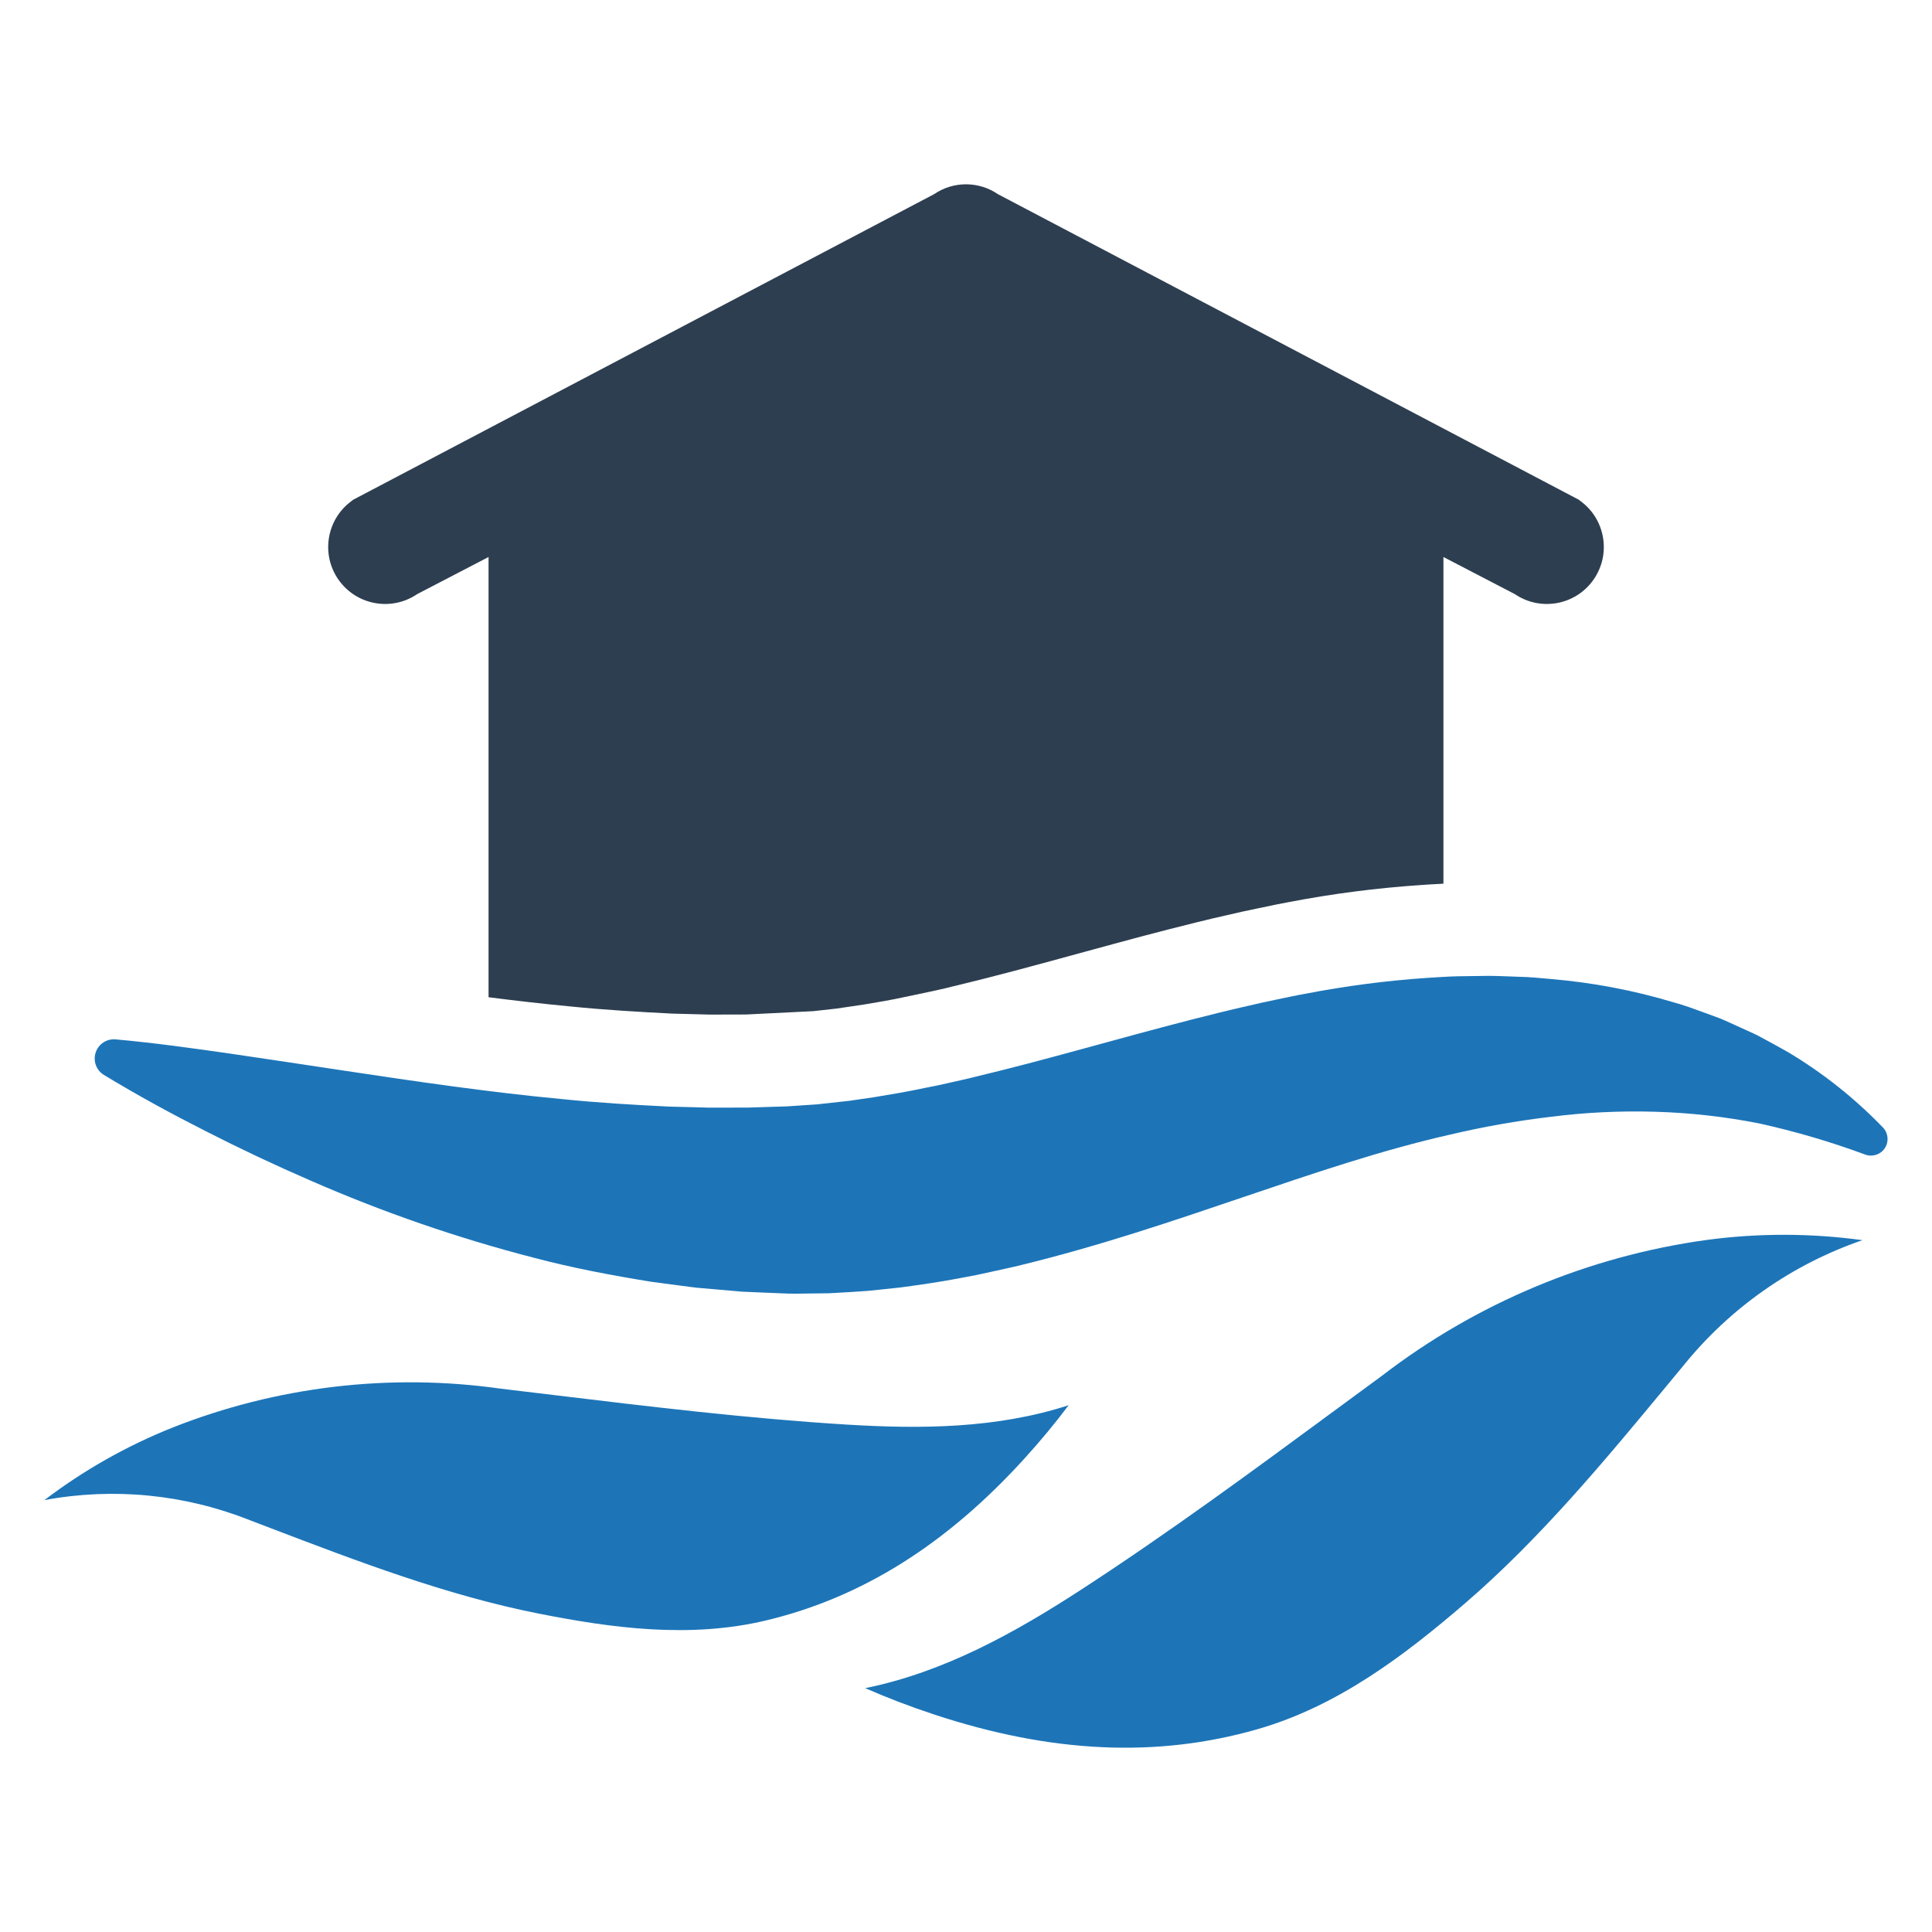
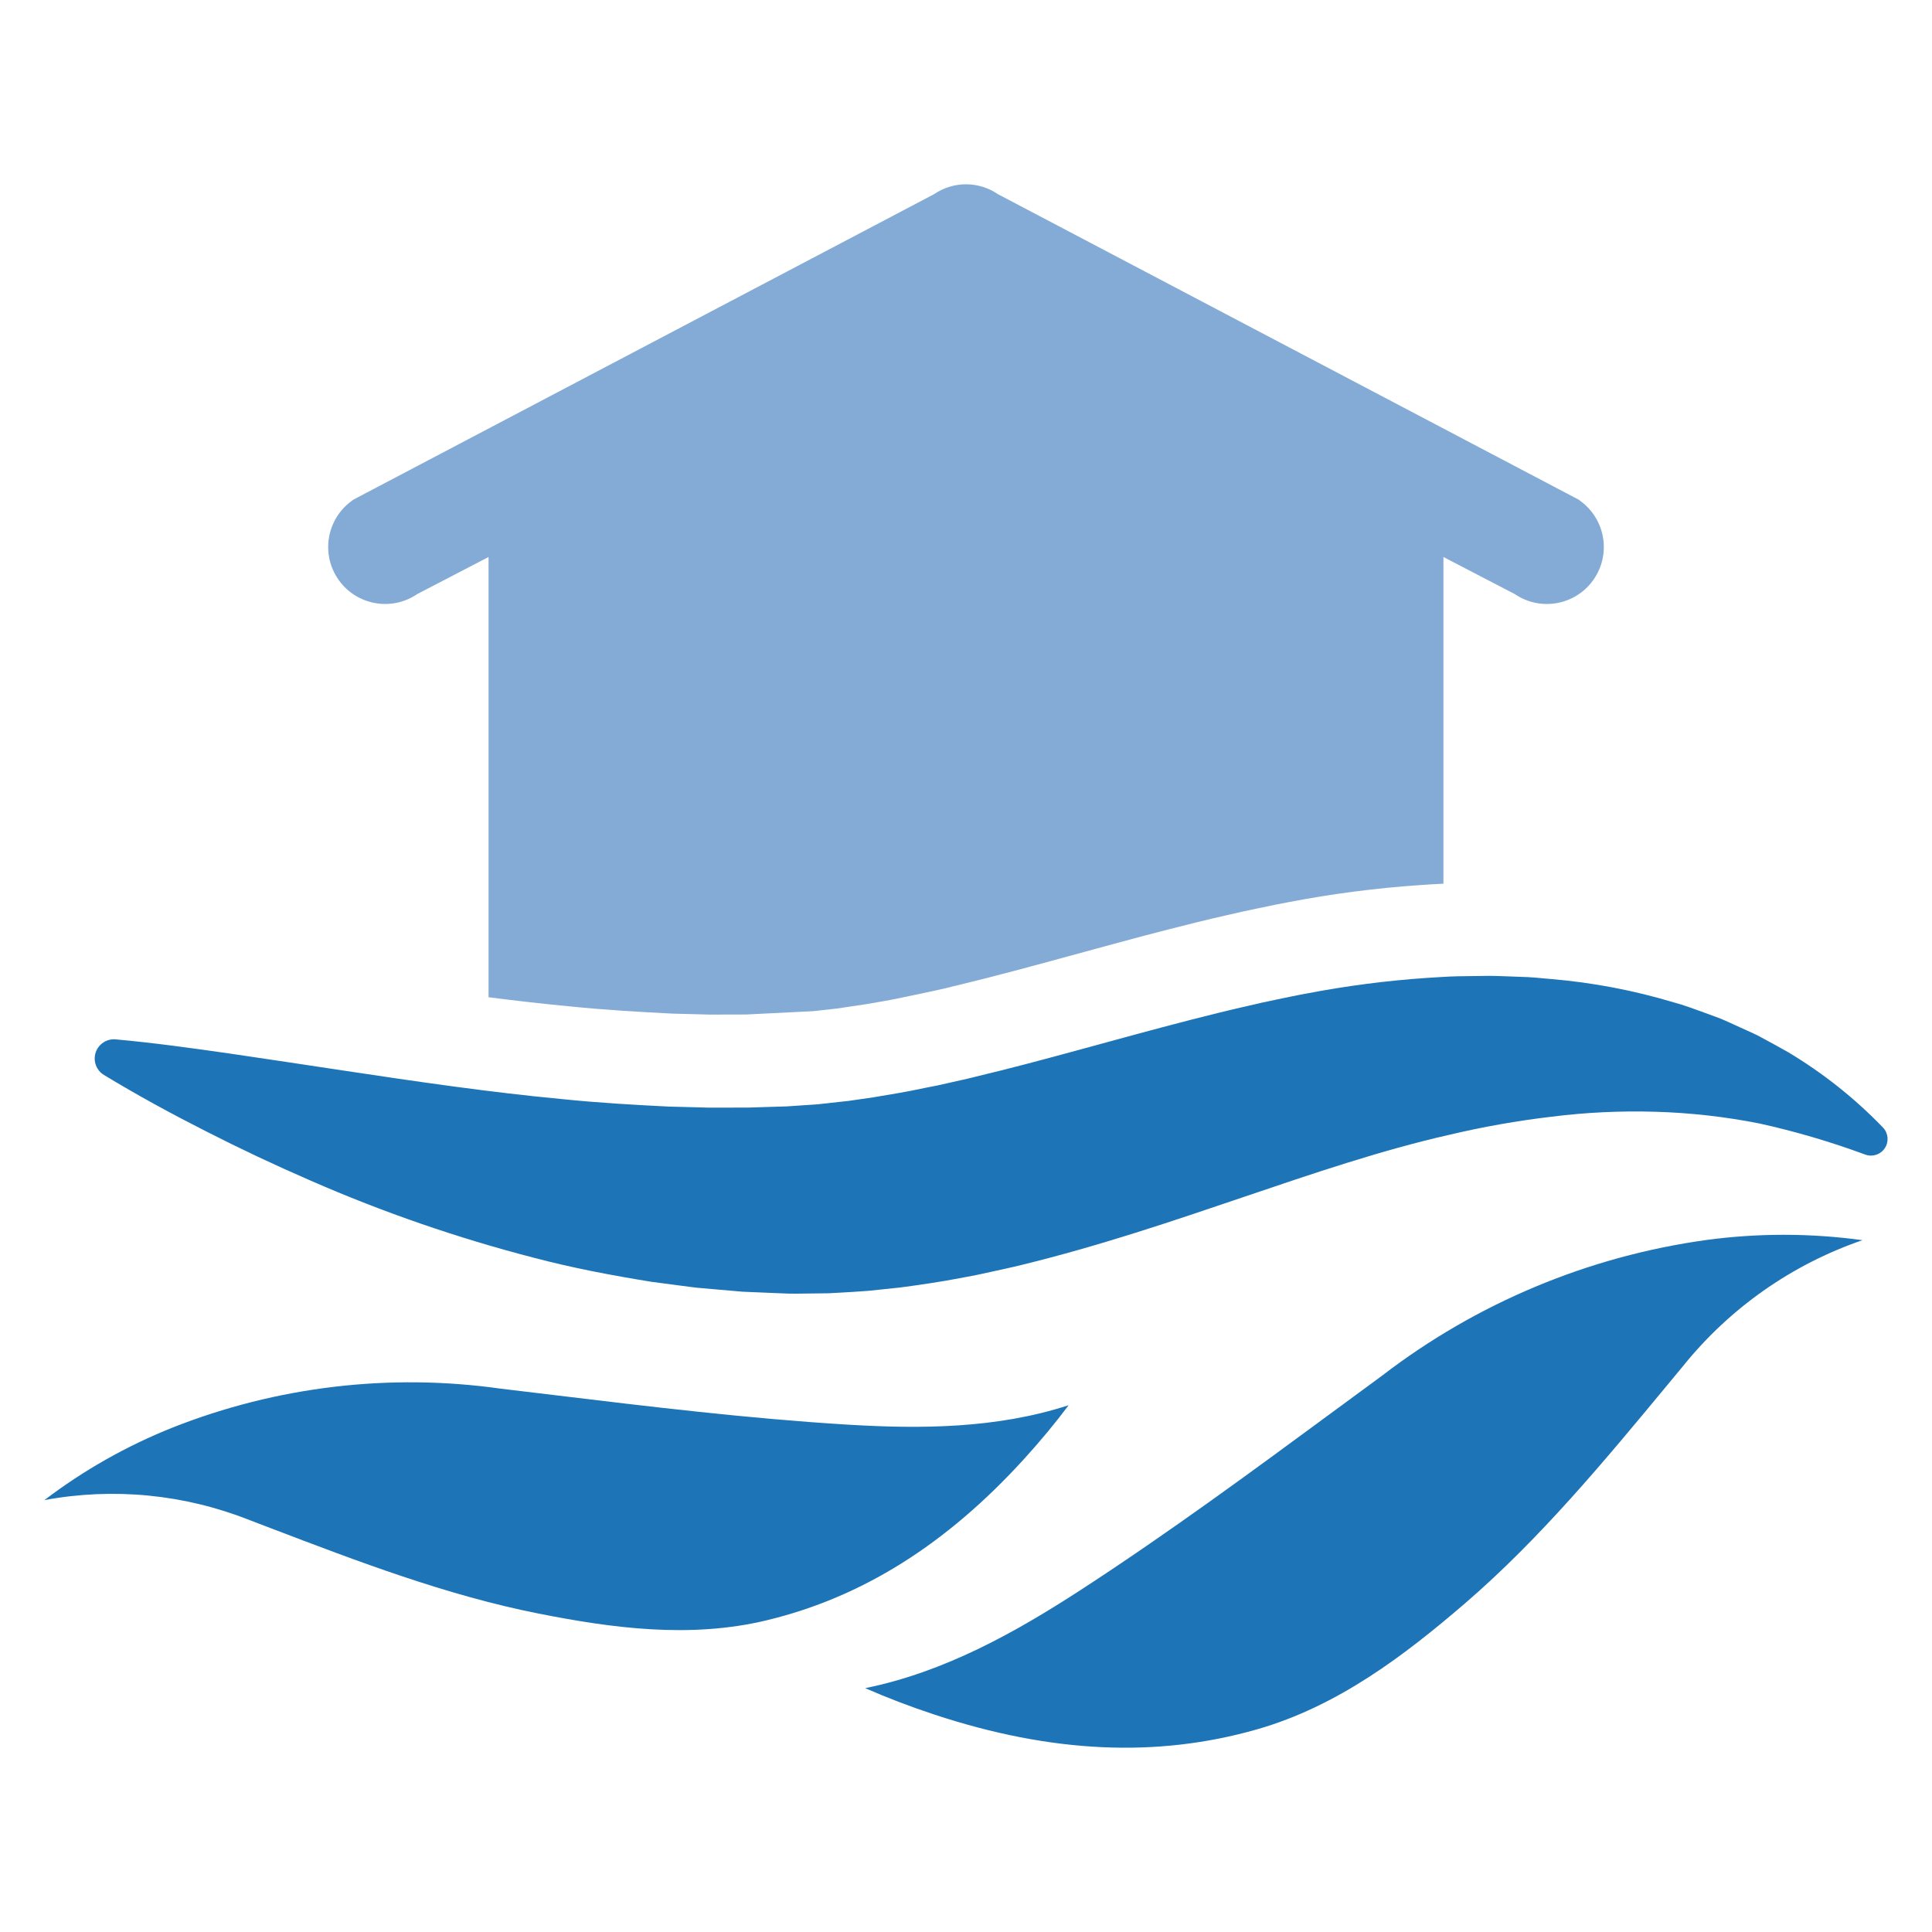
<svg xmlns="http://www.w3.org/2000/svg" id="Layer_1" data-name="Layer 1" viewBox="0 0 128 128">
  <defs>
-     <style>.cls-1{fill:#1d75b8;}.cls-2{fill:#2d3e50;}</style>
+     <style>.cls-1{fill:#1d75b8;}.cls-2{fill:#83abd6;}</style>
  </defs>
  <path class="cls-1" d="M124.753,74.703a30.347,30.347,0,0,0-6.295-4.999c-.592-.331-1.189-.668-1.797-.988-.301-.171-.615-.301-.926-.446l-.94-.427c-.315-.138-.628-.295-.951-.412l-.97-.356c-.649-.236-1.302-.482-1.967-.66a39.757,39.757,0,0,0-8.142-1.551c-.687-.061-1.379-.136-2.063-.147-.685-.021-1.377-.06-2.062-.064l-2.054.028c-.686.012-1.36.07-2.043.107a65.991,65.991,0,0,0-8.034,1.046c-.668.117-1.296.26-1.945.391-.648.129-1.284.276-1.915.424-1.275.286-2.518.6-3.76.917-4.945,1.271-9.663,2.676-14.237,3.764-.575.151-1.138.264-1.707.396l-.851.191-.845.166c-1.127.247-2.242.425-3.355.612l-1.659.241-1.647.18-.412.048-.408.027-.817.055-.822.055-.862.026-1.726.054-1.737.001-.87.002-.874-.025-1.752-.045c-2.344-.116-4.705-.252-7.089-.498-4.765-.448-9.606-1.157-14.523-1.898l-3.704-.558-3.736-.555c-2.501-.357-5.023-.713-7.589-.943l-.005-.001a1.274,1.274,0,0,0-.773,2.359c2.204,1.338,4.448,2.56,6.733,3.719q3.42,1.746,6.964,3.283A98.162,98.162,0,0,0,35.346,83.323c2.552.677,5.175,1.172,7.821,1.601l2.0.264c.334.043.667.09,1.002.127l1.01.089,2.024.175,2.039.086,1.021.041c.346.01.707-.002,1.059-.004l1.065-.013.533-.007.526-.029c.701-.038,1.406-.079,2.105-.134l2.078-.218c1.37-.181,2.738-.383,4.07-.639l1.004-.191.987-.215c.654-.148,1.322-.281,1.963-.444,10.38-2.529,19.43-6.6,28.358-8.627a59.987,59.987,0,0,1,6.783-1.2,44.393,44.393,0,0,1,6.847-.329,41.618,41.618,0,0,1,6.922.777,53.373,53.373,0,0,1,6.983,2.05l.038.014a1.1,1.1,0,0,0,1.168-1.795Z" />
  <path class="cls-1" d="M113.048,82.153A45.485,45.485,0,0,0,91.569,91.139q-1.531,1.123-3.06,2.25c-5.456,4.019-11.098,8.174-16.894,11.939-4.367,2.837-9.056,5.456-14.293,6.516,1.449.637,2.967,1.217,4.565,1.745,7.757,2.563,14.756,2.884,21.399.983,5.358-1.533,9.778-4.91,13.757-8.331,4.987-4.288,9.282-9.478,13.437-14.497l1.031-1.244a26.175,26.175,0,0,1,11.881-8.335A38.329,38.329,0,0,0,113.048,82.153Z" />
  <path class="cls-1" d="M67.866,96.64q1.598-1.757,2.934-3.541c-4.781,1.557-9.834,1.582-14.723,1.282-6.49-.399-13.033-1.189-19.362-1.953q-1.774-.214-3.547-.426a42.824,42.824,0,0,0-21.754,2.586,36.117,36.117,0,0,0-8.471,4.797,24.626,24.626,0,0,1,13.588,1.324l1.42.542c5.724,2.186,11.643,4.446,17.711,5.648,4.841.959,10.023,1.677,15.123.452C57.107,105.832,62.694,102.329,67.866,96.64Z" />
  <path class="cls-2" d="M27.635,39.363l4.733-2.46V66.07c1.831.234,3.642.441,5.427.61,2.305.234,4.596.364,6.745.474l2.473.065,2.428-.006,4.44-.221,1.571-.175,1.837-.273c.928-.156,1.798-.299,2.636-.487l1.668-.351c.169-.039.383-.084.591-.13.299-.065.597-.13.902-.214l.136-.032c2.577-.617,5.213-1.331,8.005-2.097,1.98-.539,4.031-1.104,6.128-1.642,1.246-.318,2.577-.656,3.941-.961.643-.149,1.35-.312,2.064-.454l.565-.117c.48-.104.961-.201,1.461-.292A71.757,71.757,0,0,1,94.119,58.637l.675-.045c.279-.019.558-.032.837-.045v-21.644l4.733,2.46a3.773,3.773,0,0,0,4.337-6.174l-.097-.078L66.113,12.863a3.748,3.748,0,0,0-4.226,0L23.396,33.111l-.097.078a3.773,3.773,0,0,0,4.337,6.174Z" />
</svg>
